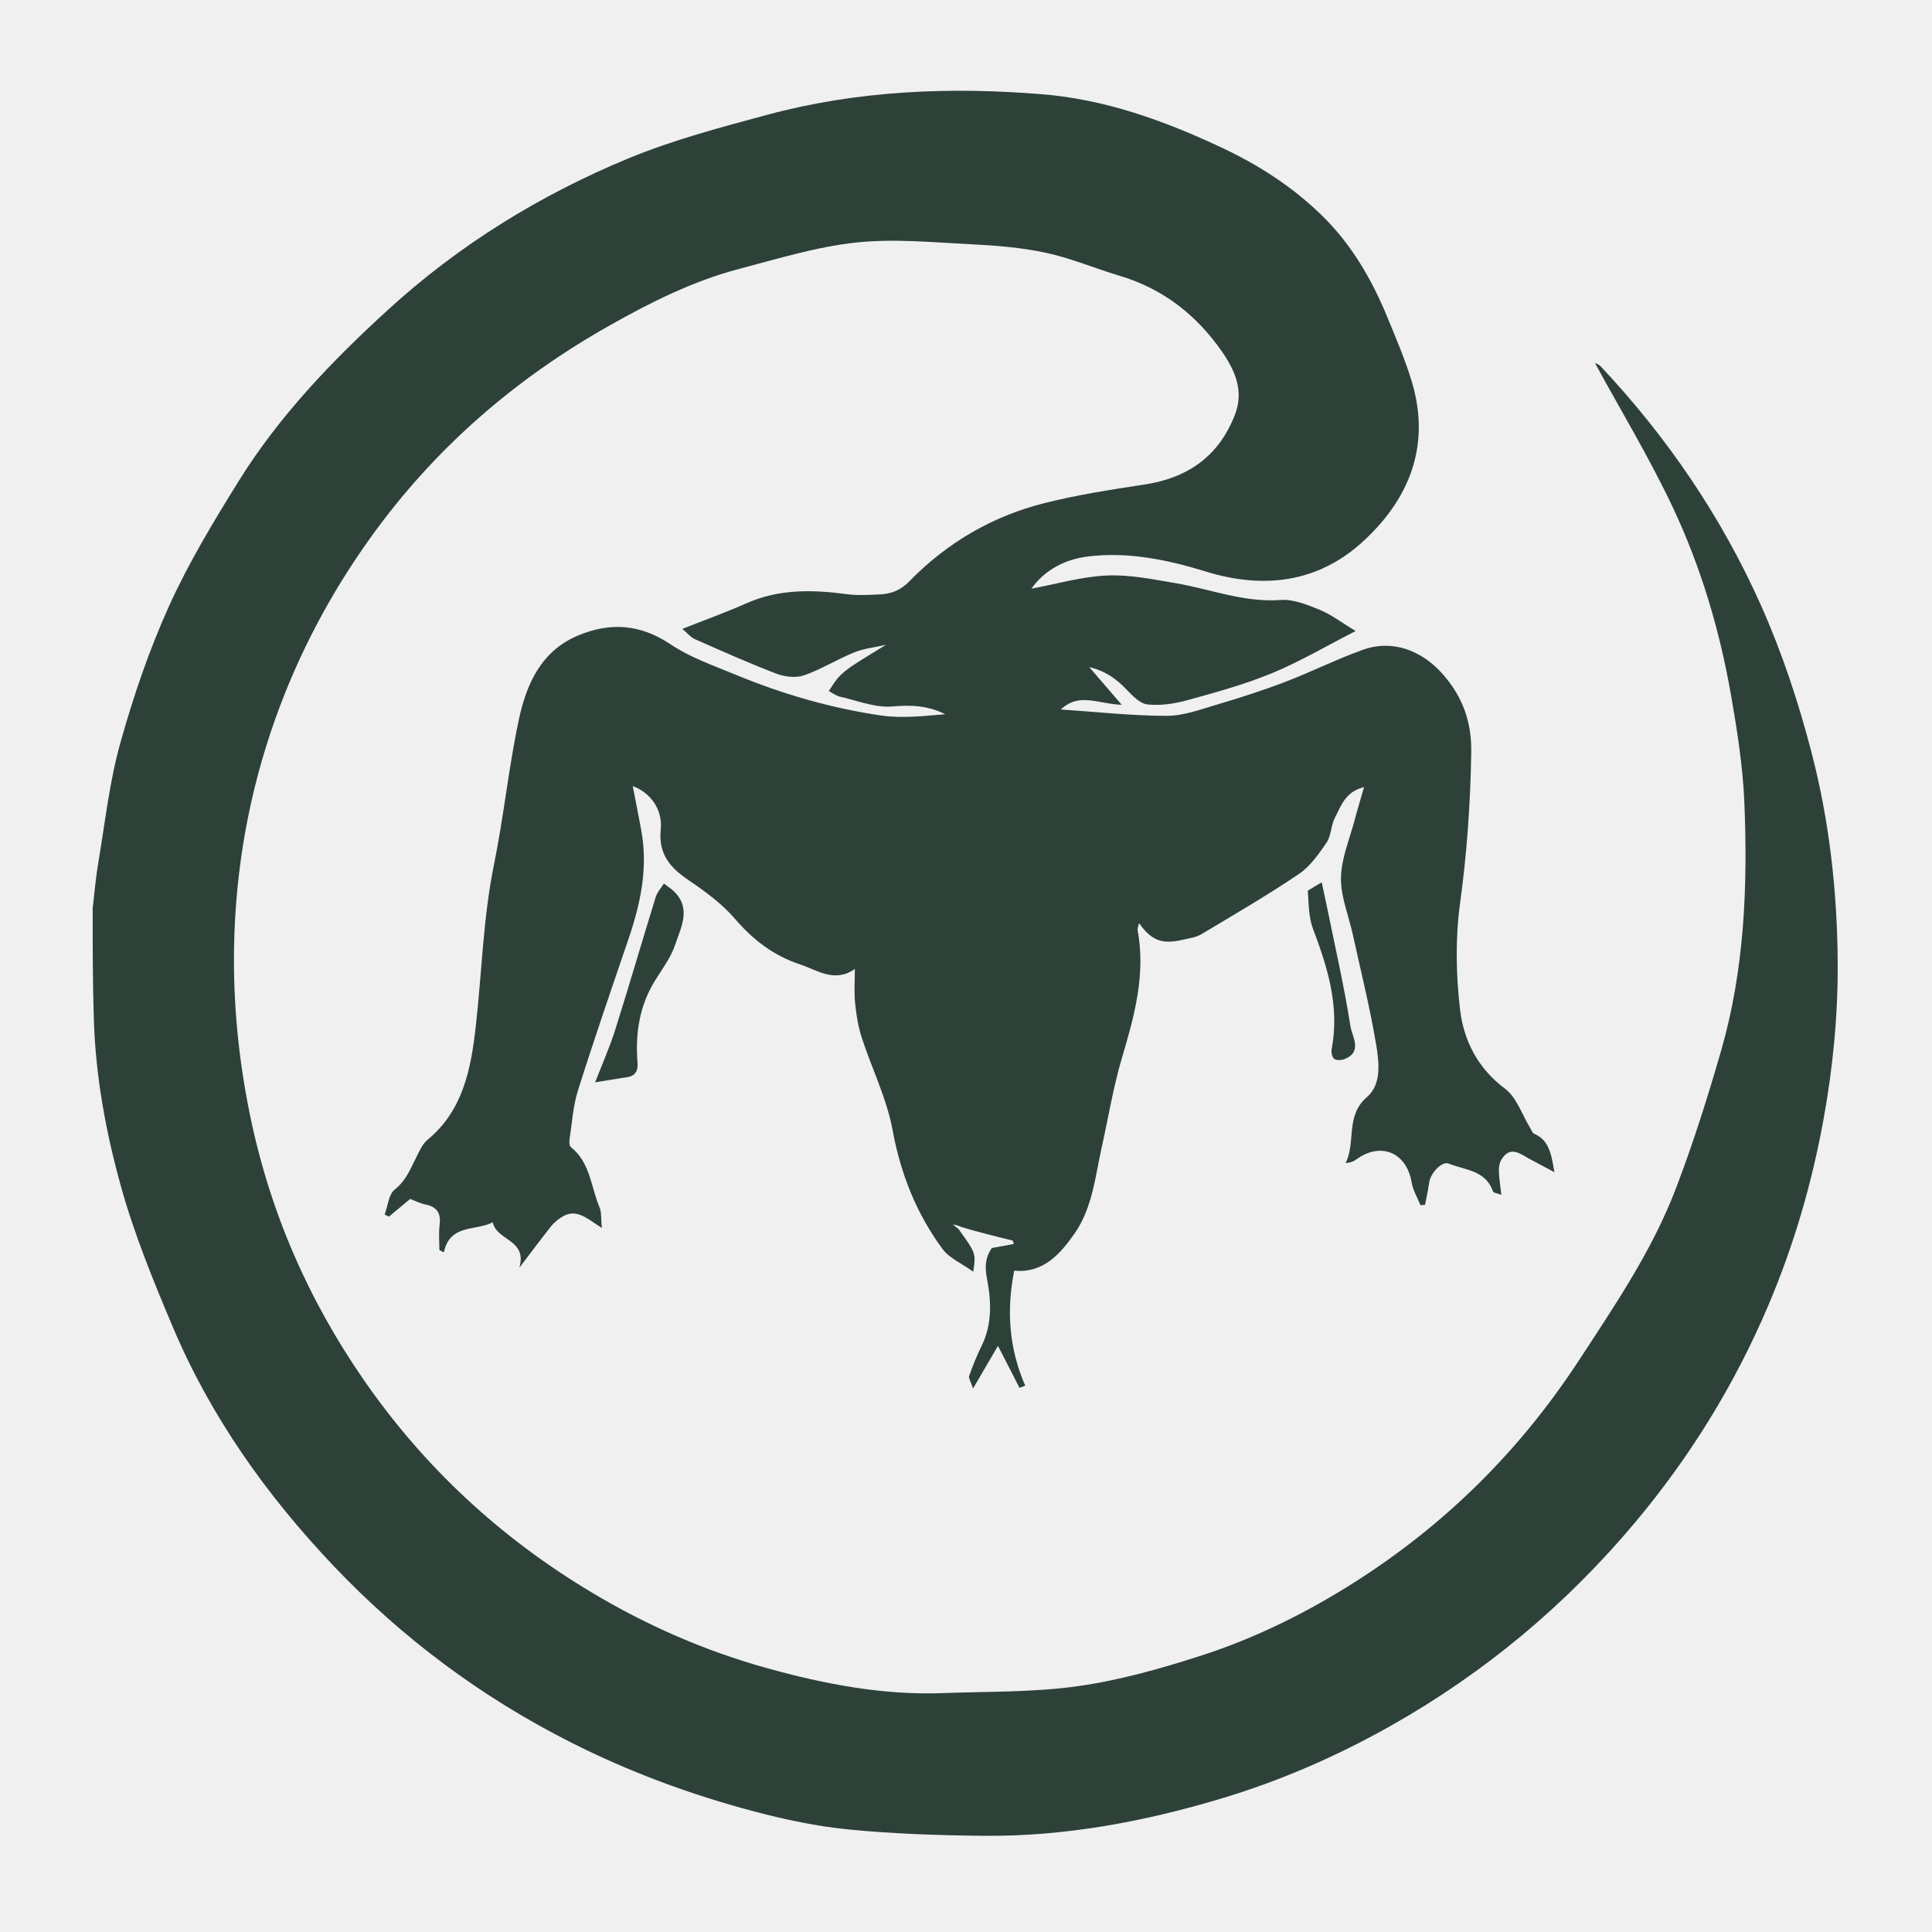
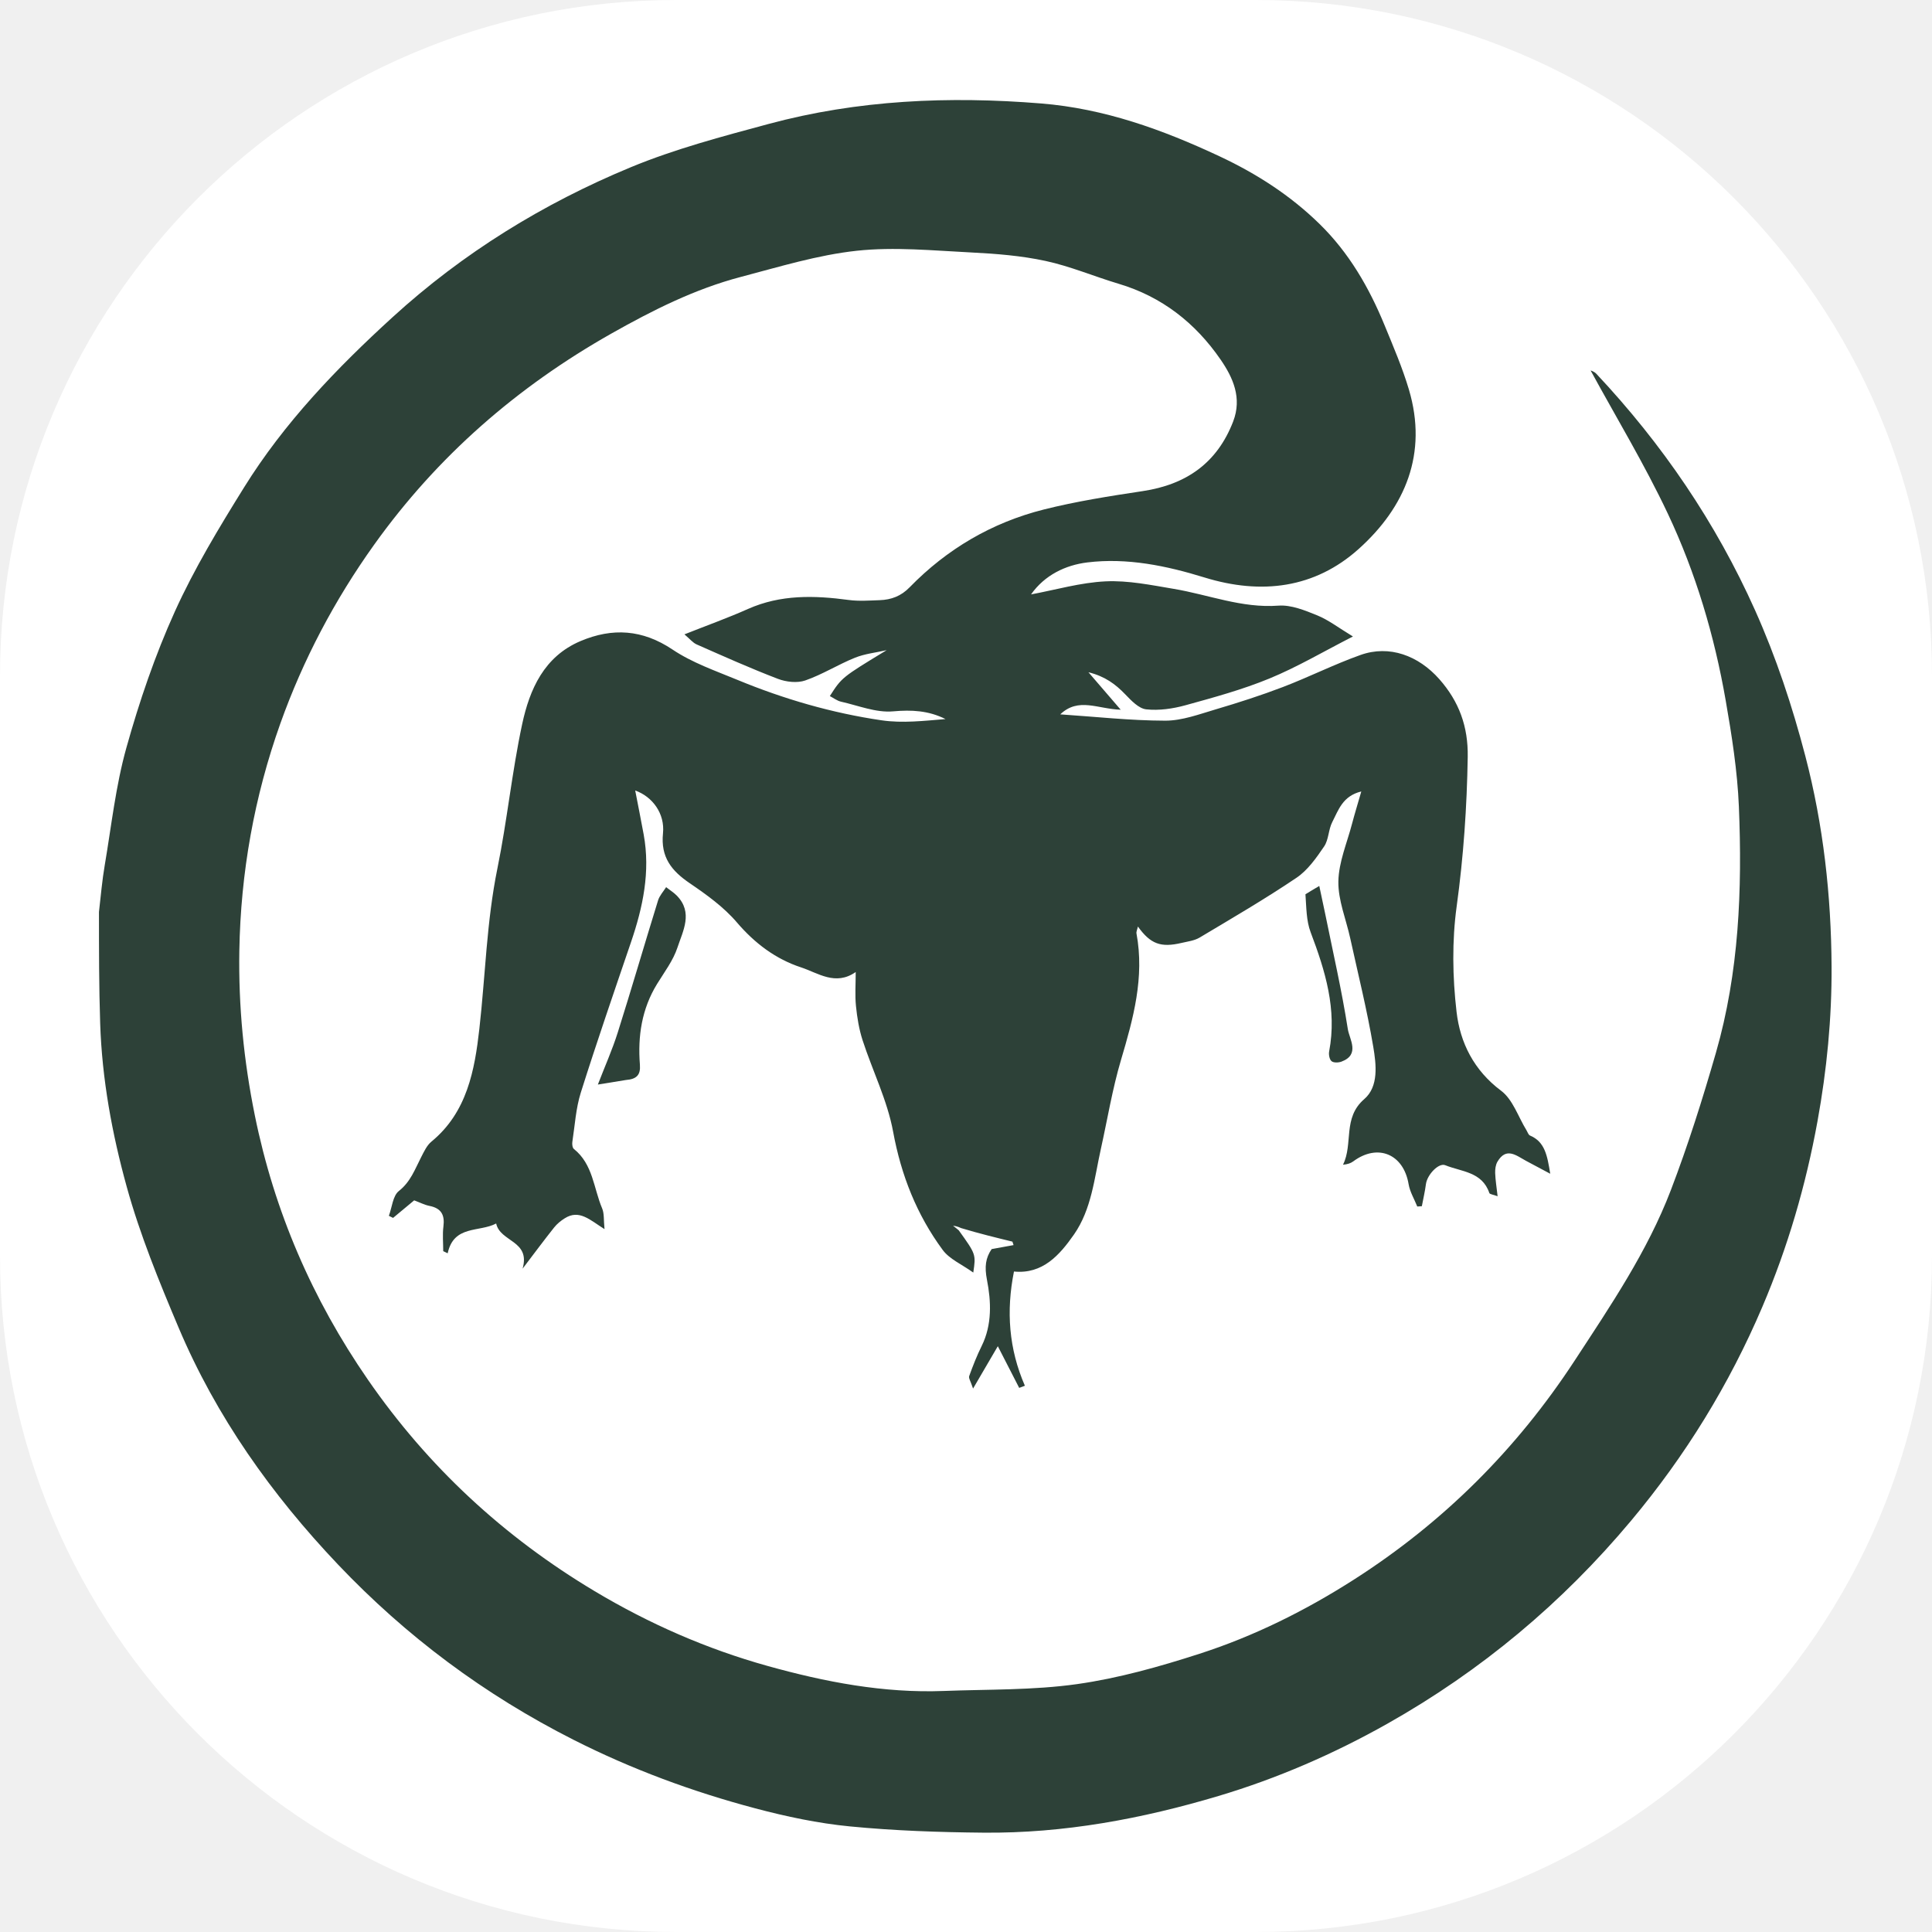
- <svg xmlns="http://www.w3.org/2000/svg" version="1.1" width="620" height="620">
-   <svg version="1.1" id="SvgjsSvg1001" x="0px" y="0px" viewBox="0 0 620 620" style="enable-background:new 0 0 620 620;" xml:space="preserve">
-     <style type="text/css">
- 	.st0{fill:#2D4138;}
- </style>
-     <g>
-       <path class="st0" d="M307.63,394.44c5.57,7.75,5.57,7.75,4.7,13.66c-3.7-2.66-7.69-4.33-9.89-7.32   c-8.38-11.38-13.42-24.1-16.02-38.21c-1.86-10.12-6.66-19.68-9.87-29.57c-1.15-3.55-1.76-7.34-2.14-11.07   c-0.35-3.46-0.08-6.98-0.08-10.97c-6.55,4.58-12.18,0.3-17.66-1.5c-8.19-2.68-14.96-7.77-20.75-14.54   c-4.23-4.96-9.78-8.95-15.23-12.66c-5.89-4.01-9.44-8.41-8.65-16.14c0.65-6.35-3.37-11.84-8.98-13.83   c0.96,4.97,1.89,9.59,2.74,14.23c2.2,12.01-0.24,23.47-4.1,34.79c-5.51,16.17-11.08,32.32-16.22,48.61   c-1.61,5.11-1.92,10.62-2.74,15.97c-0.11,0.73,0.03,1.89,0.51,2.27c6.17,4.92,6.36,12.68,9.12,19.19c0.71,1.66,0.47,3.72,0.77,6.71   c-4.71-2.96-8.15-6.47-12.84-3.51c-1.28,0.8-2.52,1.81-3.45,2.98c-3.13,3.93-6.12,7.97-10.19,13.31c2.63-9.16-7.25-8.57-8.54-14.6   c-5.46,2.89-13.69,0.42-15.67,9.63c-0.48-0.23-0.96-0.46-1.44-0.69c0-2.66-0.27-5.35,0.06-7.96c0.48-3.71-0.66-5.9-4.47-6.66   c-1.62-0.32-3.15-1.12-4.98-1.8c-2.15,1.79-4.49,3.73-6.82,5.67c-0.45-0.22-0.91-0.44-1.36-0.67c1.02-2.74,1.27-6.47,3.23-8.02   c3.8-2.99,5.2-7.05,7.21-10.95c0.92-1.78,1.83-3.8,3.32-5.02c11.54-9.47,13.99-23.15,15.49-36.47c1.95-17.26,2.33-34.66,5.83-51.81   c3.15-15.44,4.7-31.22,8-46.63c2.42-11.28,7.09-21.89,18.88-26.87c10.32-4.36,20.01-3.77,29.75,2.76   c6.34,4.25,13.85,6.85,20.99,9.8c15,6.2,30.56,10.71,46.6,13.06c6.73,0.98,13.73,0.16,20.61-0.41c-5.49-2.75-10.94-3.03-16.96-2.49   c-5.47,0.49-11.22-1.87-16.81-3.13c-1.28-0.29-2.41-1.19-3.61-1.81c3.87-6.03,3.87-6.03,18.36-14.84   c-3.43,0.79-7.03,1.15-10.25,2.45c-5.45,2.2-10.52,5.42-16.05,7.34c-2.61,0.91-6.18,0.5-8.85-0.52   c-8.86-3.39-17.54-7.28-26.23-11.11c-1.28-0.56-2.26-1.82-3.98-3.27c7.34-2.91,14.04-5.31,20.53-8.2   c10.58-4.71,21.47-4.4,32.57-2.91c3.28,0.44,6.68,0.18,10.02,0.06c3.72-0.13,6.88-1.29,9.67-4.16   c12.07-12.39,26.6-20.91,43.32-25.13c10.51-2.65,21.29-4.34,32.03-5.96c14.04-2.11,24.04-9.06,29.22-22.51   c2.91-7.57-0.02-14.14-4.08-20.02c-8.14-11.81-18.95-20.31-32.93-24.48c-7.91-2.36-15.6-5.65-23.63-7.38   c-7.83-1.69-15.96-2.34-23.99-2.74c-12.35-0.61-24.86-1.87-37.05-0.55c-12.66,1.37-25.09,5.21-37.48,8.46   c-14.83,3.9-28.44,10.75-41.74,18.26c-30.51,17.24-56.31,39.68-76.76,68.3c-12.79,17.9-22.95,37.16-30.3,57.76   c-8.44,23.68-12.83,48.26-13.26,73.47c-0.3,17.91,1.43,35.57,5,53.17c6.3,31.07,18.58,59.44,36.54,85.44   c19.44,28.14,43.92,50.81,73.31,68.38c17.62,10.54,36.25,18.69,55.87,24.16c18.52,5.17,37.49,8.84,56.95,8.09   c14.37-0.55,28.88-0.21,43.06-2.21c13.4-1.89,26.65-5.63,39.57-9.8c17.67-5.7,34.26-13.95,49.97-24   c28.89-18.48,52.57-42.09,71.33-70.78c11.57-17.69,23.48-35.22,31.07-55.05c5.56-14.54,10.26-29.44,14.57-44.4   c7.49-26.01,8.54-52.8,7.43-79.62c-0.48-11.49-2.29-22.98-4.27-34.34c-3.64-20.88-9.67-41.2-18.7-60.33   c-7.56-16.02-16.78-31.26-24.94-46.25c-0.1-0.06,1.1,0.27,1.83,1.04c21.3,22.68,38.62,48.07,51.33,76.48   c6.79,15.18,12.01,30.92,16.23,47.09c5.84,22.36,8.35,45.09,8.48,68c0.09,16.72-1.53,33.43-4.55,50.03   c-3.76,20.7-9.61,40.71-17.82,59.97c-10.69,25.1-24.87,48.16-42.43,69.14c-22.28,26.63-48.46,48.51-78.68,65.56   c-17.38,9.8-35.63,17.73-54.7,23.42c-24.69,7.37-49.96,12.09-75.86,11.85c-14.42-0.13-28.88-0.63-43.22-2.02   c-10.3-1-20.59-3.18-30.61-5.84c-20.32-5.39-39.96-12.64-58.81-22.19c-28.68-14.52-54.02-33.4-76.09-56.65   c-21.45-22.6-39.34-47.77-51.51-76.58c-6.29-14.88-12.46-29.96-16.75-45.49c-4.73-17.1-7.98-34.7-8.58-52.8   c-0.39-11.96-0.39-23.76-0.39-36.02c0.61-5.32,1.03-10.23,1.86-15.07c2.16-12.7,3.54-25.64,7-37.99   c4.19-14.98,9.26-29.88,15.67-44.04c6.29-13.89,14.27-27.09,22.34-40.07c12.99-20.91,29.94-38.56,48.04-55.07   c22.73-20.75,48.66-36.73,76.96-48.45c14.33-5.93,29.52-9.94,44.54-13.99c28.89-7.79,58.37-9.04,88.1-6.63   c20.43,1.65,39.2,8.43,57.63,17.06c12.04,5.64,22.89,12.63,32.33,21.85c9.51,9.28,16.04,20.56,21.04,32.74   c2.82,6.87,5.78,13.75,7.89,20.85c6.13,20.67-1.19,37.96-16.21,51.46c-14.19,12.75-31.47,14.93-49.9,9.24   c-12.25-3.78-24.96-6.43-37.83-4.86c-7.11,0.87-13.82,4.12-18.2,10.34c8.01-1.49,16.02-3.84,24.12-4.22   c7.27-0.34,14.69,1.2,21.96,2.42c11.27,1.88,22.04,6.31,33.89,5.43c4.1-0.3,8.56,1.53,12.54,3.15c3.65,1.49,6.87,4,11.53,6.82   c-9.57,4.89-17.99,9.88-26.96,13.57c-8.76,3.61-18.01,6.13-27.18,8.66c-4.07,1.12-8.53,1.77-12.67,1.32   c-2.43-0.26-4.85-2.85-6.79-4.86c-3.15-3.28-6.56-5.82-11.89-7.13c3.61,4.19,6.58,7.64,10.43,12.11   c-7.47-0.23-13.63-4.11-19.54,1.5c11.31,0.75,22.61,2.02,33.92,2.04c5.47,0.01,11.02-2.09,16.41-3.68   c7.28-2.15,14.53-4.48,21.62-7.19c8.45-3.23,16.57-7.33,25.08-10.36c9.33-3.33,18.73,0.18,25.48,7.8   c6.43,7.27,9.35,15.39,9.19,25.13c-0.26,16.18-1.36,32.21-3.57,48.29c-1.54,11.19-1.35,22.88-0.04,34.13   c1.15,9.97,5.61,18.92,14.41,25.5c3.78,2.83,5.51,8.4,8.17,12.73c0.37,0.6,0.62,1.5,1.15,1.73c4.78,2.02,5.57,6.32,6.55,12.36   c-3.18-1.7-5.52-2.92-7.84-4.18c-3.14-1.71-6.37-4.55-9.22,0.28c-0.6,1.02-0.78,2.44-0.74,3.66c0.08,2.3,0.46,4.58,0.79,7.51   c-1.4-0.53-2.53-0.62-2.68-1.05c-2.32-6.89-9-6.85-14.25-8.98c-2.12-0.86-5.84,3.07-6.24,6.12c-0.31,2.39-0.87,4.75-1.32,7.13   c-0.49,0.03-0.98,0.07-1.48,0.1c-0.96-2.41-2.38-4.74-2.8-7.23c-1.63-9.73-9.97-13.24-17.89-7.36c-0.82,0.61-1.83,0.95-3.31,1.08   c3.36-6.76-0.19-15.12,6.86-21.2c4.73-4.07,3.88-11.19,2.92-16.91c-1.98-11.79-4.89-23.42-7.45-35.1   c-1.34-6.13-3.93-12.26-3.83-18.35c0.11-6.24,2.8-12.44,4.42-18.64c0.86-3.26,1.86-6.49,2.99-10.44c-6.07,1.46-7.4,6.08-9.37,9.87   c-1.27,2.44-1.14,5.7-2.65,7.91c-2.52,3.71-5.31,7.69-8.94,10.13c-10.16,6.85-20.77,13.03-31.3,19.32   c-1.7,1.01-3.87,1.26-5.86,1.73c-6.68,1.56-9.99,0.38-14.08-5.3c-0.22,1.02-0.57,1.67-0.46,2.25c2.63,14.15-1.01,27.44-5,40.84   c-2.8,9.43-4.39,19.23-6.53,28.86c-2.1,9.45-2.99,19.43-8.67,27.58c-4.64,6.65-10.13,12.89-19.4,11.97   c-2.56,12.78-1.66,25.03,3.53,36.92c-0.61,0.23-1.22,0.46-1.84,0.69c-2.28-4.45-4.56-8.9-6.91-13.47c-2.41,4.12-4.83,8.26-8,13.69   c-0.77-2.35-1.5-3.37-1.25-4.04c1.19-3.3,2.48-6.58,4.03-9.72c3.43-6.92,3.06-14.47,1.71-21.39c-0.82-4.23-0.45-7.06,1.52-9.93   c2.49-0.45,4.79-0.87,7.08-1.29c-0.12-0.37-0.25-0.75-0.37-1.12c-5.36-1.31-10.73-2.61-16.59-4.38c-1.19-0.56-1.9-0.66-2.6-0.76   C306.44,393.45,307.03,393.94,307.63,394.44z" />
-       <path class="st0" d="M200.06,345.86c-3.03,0.51-5.66,0.93-9.07,1.47c2.27-5.88,4.67-11.26,6.43-16.83   c4.48-14.19,8.63-28.48,13.03-42.7c0.48-1.54,1.71-2.85,2.6-4.26c1.16,0.91,2.45,1.7,3.47,2.74c5.32,5.47,1.97,11.37,0.19,16.78   c-1.38,4.18-4.21,7.9-6.56,11.72c-4.97,8.07-6.3,16.91-5.57,26.13C204.84,344.23,203.52,345.59,200.06,345.86z" />
-       <path class="st0" d="M419.69,285.83c1.49-0.93,2.68-1.63,4.47-2.69c0.66,3.08,1.28,5.92,1.86,8.76c2.54,12.5,5.4,24.94,7.37,37.53   c0.51,3.24,4.06,8.23-2.08,10.5c-0.96,0.35-2.54,0.4-3.19-0.16c-0.68-0.58-0.96-2.14-0.77-3.14c2.59-13.57-1.26-26.05-5.98-38.52   C419.95,294.38,420,290.09,419.69,285.83z" />
+ <svg xmlns="http://www.w3.org/2000/svg" width="1000" height="1000" version="1.1">
+   <g clip-path="url(#SvgjsClipPath1541)">
+     <rect width="1000" height="1000" fill="#fff" />
+     <g transform="matrix(1.451613,0,0,1.451613,50,50)">
+       <svg width="620" height="620" version="1.1">
+         <style>@media (prefers-color-scheme:light){:root{filter:none}}@media (prefers-color-scheme:dark){:root{filter:none}}</style>
+         <g class="layer">
+           <g id="svg_2" transform="matrix(1.1032, 0, 0, 1.1032, -31.966, -30.9031)">
+             <svg id="svg_1" x="0" y="0" enable-background="new 0 0 620 620" version="1.1" viewBox="0 0 620 620" xml:space="preserve">
+               <style type="text/css">.st0{fill:#2d4138}</style>
+               <g id="svg_3">
+                 <path id="svg_4" d="m307.63,394.44c5.57,7.75 5.57,7.75 4.7,13.66c-3.7,-2.66 -7.69,-4.33 -9.89,-7.32c-8.38,-11.38 -13.42,-24.1 -16.02,-38.21c-1.86,-10.12 -6.66,-19.68 -9.87,-29.57c-1.15,-3.55 -1.76,-7.34 -2.14,-11.07c-0.35,-3.46 -0.08,-6.98 -0.08,-10.97c-6.55,4.58 -12.18,0.3 -17.66,-1.5c-8.19,-2.68 -14.96,-7.77 -20.75,-14.54c-4.23,-4.96 -9.78,-8.95 -15.23,-12.66c-5.89,-4.01 -9.44,-8.41 -8.65,-16.14c0.65,-6.35 -3.37,-11.84 -8.98,-13.83c0.96,4.97 1.89,9.59 2.74,14.23c2.2,12.01 -0.24,23.47 -4.1,34.79c-5.51,16.17 -11.08,32.32 -16.22,48.61c-1.61,5.11 -1.92,10.62 -2.74,15.97c-0.11,0.73 0.03,1.89 0.51,2.27c6.17,4.92 6.36,12.68 9.12,19.19c0.71,1.66 0.47,3.72 0.77,6.71c-4.71,-2.96 -8.15,-6.47 -12.84,-3.51c-1.28,0.8 -2.52,1.81 -3.45,2.98c-3.13,3.93 -6.12,7.97 -10.19,13.31c2.63,-9.16 -7.25,-8.57 -8.54,-14.6c-5.46,2.89 -13.69,0.42 -15.67,9.63c-0.48,-0.23 -0.96,-0.46 -1.44,-0.69c0,-2.66 -0.27,-5.35 0.06,-7.96c0.48,-3.71 -0.66,-5.9 -4.47,-6.66c-1.62,-0.32 -3.15,-1.12 -4.98,-1.8c-2.15,1.79 -4.49,3.73 -6.82,5.67c-0.45,-0.22 -0.91,-0.44 -1.36,-0.67c1.02,-2.74 1.27,-6.47 3.23,-8.02c3.8,-2.99 5.2,-7.05 7.21,-10.95c0.92,-1.78 1.83,-3.8 3.32,-5.02c11.54,-9.47 13.99,-23.15 15.49,-36.47c1.95,-17.26 2.33,-34.66 5.83,-51.81c3.15,-15.44 4.7,-31.22 8,-46.63c2.42,-11.28 7.09,-21.89 18.88,-26.87c10.32,-4.36 20.01,-3.77 29.75,2.76c6.34,4.25 13.85,6.85 20.99,9.8c15,6.2 30.56,10.71 46.6,13.06c6.73,0.98 13.73,0.16 20.61,-0.41c-5.49,-2.75 -10.94,-3.03 -16.96,-2.49c-5.47,0.49 -11.22,-1.87 -16.81,-3.13c-1.28,-0.29 -2.41,-1.19 -3.61,-1.81c3.87,-6.03 3.87,-6.03 18.36,-14.84c-3.43,0.79 -7.03,1.15 -10.25,2.45c-5.45,2.2 -10.52,5.42 -16.05,7.34c-2.61,0.91 -6.18,0.5 -8.85,-0.52c-8.86,-3.39 -17.54,-7.28 -26.23,-11.11c-1.28,-0.56 -2.26,-1.82 -3.98,-3.27c7.34,-2.91 14.04,-5.31 20.53,-8.2c10.58,-4.71 21.47,-4.4 32.57,-2.91c3.28,0.44 6.68,0.18 10.02,0.06c3.72,-0.13 6.88,-1.29 9.67,-4.16c12.07,-12.39 26.6,-20.91 43.32,-25.13c10.51,-2.65 21.29,-4.34 32.03,-5.96c14.04,-2.11 24.04,-9.06 29.22,-22.51c2.91,-7.57 -0.02,-14.14 -4.08,-20.02c-8.14,-11.81 -18.95,-20.31 -32.93,-24.48c-7.91,-2.36 -15.6,-5.65 -23.63,-7.38c-7.83,-1.69 -15.96,-2.34 -23.99,-2.74c-12.35,-0.61 -24.86,-1.87 -37.05,-0.55c-12.66,1.37 -25.09,5.21 -37.48,8.46c-14.83,3.9 -28.44,10.75 -41.74,18.26c-30.51,17.24 -56.31,39.68 -76.76,68.3c-12.79,17.9 -22.95,37.16 -30.3,57.76c-8.44,23.68 -12.83,48.26 -13.26,73.47c-0.3,17.91 1.43,35.57 5,53.17c6.3,31.07 18.58,59.44 36.54,85.44c19.44,28.14 43.92,50.81 73.31,68.38c17.62,10.54 36.25,18.69 55.87,24.16c18.52,5.17 37.49,8.84 56.95,8.09c14.37,-0.55 28.88,-0.21 43.06,-2.21c13.4,-1.89 26.65,-5.63 39.57,-9.8c17.67,-5.7 34.26,-13.95 49.97,-24c28.89,-18.48 52.57,-42.09 71.33,-70.78c11.57,-17.69 23.48,-35.22 31.07,-55.05c5.56,-14.54 10.26,-29.44 14.57,-44.4c7.49,-26.01 8.54,-52.8 7.43,-79.62c-0.48,-11.49 -2.29,-22.98 -4.27,-34.34c-3.64,-20.88 -9.67,-41.2 -18.7,-60.33c-7.56,-16.02 -16.78,-31.26 -24.94,-46.25c-0.1,-0.06 1.1,0.27 1.83,1.04c21.3,22.68 38.62,48.07 51.33,76.48c6.79,15.18 12.01,30.92 16.23,47.09c5.84,22.36 8.35,45.09 8.48,68c0.09,16.72 -1.53,33.43 -4.55,50.03c-3.76,20.7 -9.61,40.71 -17.82,59.97c-10.69,25.1 -24.87,48.16 -42.43,69.14c-22.28,26.63 -48.46,48.51 -78.68,65.56c-17.38,9.8 -35.63,17.73 -54.7,23.42c-24.69,7.37 -49.96,12.09 -75.86,11.85c-14.42,-0.13 -28.88,-0.63 -43.22,-2.02c-10.3,-1 -20.59,-3.18 -30.61,-5.84c-20.32,-5.39 -39.96,-12.64 -58.81,-22.19c-28.68,-14.52 -54.02,-33.4 -76.09,-56.65c-21.45,-22.6 -39.34,-47.77 -51.51,-76.58c-6.29,-14.88 -12.46,-29.96 -16.75,-45.49c-4.73,-17.1 -7.98,-34.7 -8.58,-52.8c-0.39,-11.96 -0.39,-23.76 -0.39,-36.02c0.61,-5.32 1.03,-10.23 1.86,-15.07c2.16,-12.7 3.54,-25.64 7,-37.99c4.19,-14.98 9.26,-29.88 15.67,-44.04c6.29,-13.89 14.27,-27.09 22.34,-40.07c12.99,-20.91 29.94,-38.56 48.04,-55.07c22.73,-20.75 48.66,-36.73 76.96,-48.45c14.33,-5.93 29.52,-9.94 44.54,-13.99c28.89,-7.79 58.37,-9.04 88.1,-6.63c20.43,1.65 39.2,8.43 57.63,17.06c12.04,5.64 22.89,12.63 32.33,21.85c9.51,9.28 16.04,20.56 21.04,32.74c2.82,6.87 5.78,13.75 7.89,20.85c6.13,20.67 -1.19,37.96 -16.21,51.46c-14.19,12.75 -31.47,14.93 -49.9,9.24c-12.25,-3.78 -24.96,-6.43 -37.83,-4.86c-7.11,0.87 -13.82,4.12 -18.2,10.34c8.01,-1.49 16.02,-3.84 24.12,-4.22c7.27,-0.34 14.69,1.2 21.96,2.42c11.27,1.88 22.04,6.31 33.89,5.43c4.1,-0.3 8.56,1.53 12.54,3.15c3.65,1.49 6.87,4 11.53,6.82c-9.57,4.89 -17.99,9.88 -26.96,13.57c-8.76,3.61 -18.01,6.13 -27.18,8.66c-4.07,1.12 -8.53,1.77 -12.67,1.32c-2.43,-0.26 -4.85,-2.85 -6.79,-4.86c-3.15,-3.28 -6.56,-5.82 -11.89,-7.13c3.61,4.19 6.58,7.64 10.43,12.11c-7.47,-0.23 -13.63,-4.11 -19.54,1.5c11.31,0.75 22.61,2.02 33.92,2.04c5.47,0.01 11.02,-2.09 16.41,-3.68c7.28,-2.15 14.53,-4.48 21.62,-7.19c8.45,-3.23 16.57,-7.33 25.08,-10.36c9.33,-3.33 18.73,0.18 25.48,7.8c6.43,7.27 9.35,15.39 9.19,25.13c-0.26,16.18 -1.36,32.21 -3.57,48.29c-1.54,11.19 -1.35,22.88 -0.04,34.13c1.15,9.97 5.61,18.92 14.41,25.5c3.78,2.83 5.51,8.4 8.17,12.73c0.37,0.6 0.62,1.5 1.15,1.73c4.78,2.02 5.57,6.32 6.55,12.36c-3.18,-1.7 -5.52,-2.92 -7.84,-4.18c-3.14,-1.71 -6.37,-4.55 -9.22,0.28c-0.6,1.02 -0.78,2.44 -0.74,3.66c0.08,2.3 0.46,4.58 0.79,7.51c-1.4,-0.53 -2.53,-0.62 -2.68,-1.05c-2.32,-6.89 -9,-6.85 -14.25,-8.98c-2.12,-0.86 -5.84,3.07 -6.24,6.12c-0.31,2.39 -0.87,4.75 -1.32,7.13c-0.49,0.03 -0.98,0.07 -1.48,0.1c-0.96,-2.41 -2.38,-4.74 -2.8,-7.23c-1.63,-9.73 -9.97,-13.24 -17.89,-7.36c-0.82,0.61 -1.83,0.95 -3.31,1.08c3.36,-6.76 -0.19,-15.12 6.86,-21.2c4.73,-4.07 3.88,-11.19 2.92,-16.91c-1.98,-11.79 -4.89,-23.42 -7.45,-35.1c-1.34,-6.13 -3.93,-12.26 -3.83,-18.35c0.11,-6.24 2.8,-12.44 4.42,-18.64c0.86,-3.26 1.86,-6.49 2.99,-10.44c-6.07,1.46 -7.4,6.08 -9.37,9.87c-1.27,2.44 -1.14,5.7 -2.65,7.91c-2.52,3.71 -5.31,7.69 -8.94,10.13c-10.16,6.85 -20.77,13.03 -31.3,19.32c-1.7,1.01 -3.87,1.26 -5.86,1.73c-6.68,1.56 -9.99,0.38 -14.08,-5.3c-0.22,1.02 -0.57,1.67 -0.46,2.25c2.63,14.15 -1.01,27.44 -5,40.84c-2.8,9.43 -4.39,19.23 -6.53,28.86c-2.1,9.45 -2.99,19.43 -8.67,27.58c-4.64,6.65 -10.13,12.89 -19.4,11.97c-2.56,12.78 -1.66,25.03 3.53,36.92c-0.61,0.23 -1.22,0.46 -1.84,0.69c-2.28,-4.45 -4.56,-8.9 -6.91,-13.47c-2.41,4.12 -4.83,8.26 -8,13.69c-0.77,-2.35 -1.5,-3.37 -1.25,-4.04c1.19,-3.3 2.48,-6.58 4.03,-9.72c3.43,-6.92 3.06,-14.47 1.71,-21.39c-0.82,-4.23 -0.45,-7.06 1.52,-9.93c2.49,-0.45 4.79,-0.87 7.08,-1.29c-0.12,-0.37 -0.25,-0.75 -0.37,-1.12c-5.36,-1.31 -10.73,-2.61 -16.59,-4.38c-1.19,-0.56 -1.9,-0.66 -2.6,-0.76c0.65,0.49 1.24,0.98 1.84,1.48z" class="st0" />
+                 <path id="svg_5" d="m200.06,345.86c-3.03,0.51 -5.66,0.93 -9.07,1.47c2.27,-5.88 4.67,-11.26 6.43,-16.83c4.48,-14.19 8.63,-28.48 13.03,-42.7c0.48,-1.54 1.71,-2.85 2.6,-4.26c1.16,0.91 2.45,1.7 3.47,2.74c5.32,5.47 1.97,11.37 0.19,16.78c-1.38,4.18 -4.21,7.9 -6.56,11.72c-4.97,8.07 -6.3,16.91 -5.57,26.13c0.26,3.32 -1.06,4.68 -4.52,4.95z" class="st0" />
+                 <path id="svg_6" d="m419.69,285.83c1.49,-0.93 2.68,-1.63 4.47,-2.69c0.66,3.08 1.28,5.92 1.86,8.76c2.54,12.5 5.4,24.94 7.37,37.53c0.51,3.24 4.06,8.23 -2.08,10.5c-0.96,0.35 -2.54,0.4 -3.19,-0.16c-0.68,-0.58 -0.96,-2.14 -0.77,-3.14c2.59,-13.57 -1.26,-26.05 -5.98,-38.52c-1.42,-3.73 -1.37,-8.02 -1.68,-12.28z" class="st0" />
+               </g>
+             </svg>
+           </g>
+         </g>
+       </svg>
    </g>
-   </svg>
-   <style>@media (prefers-color-scheme: light) { :root { filter: none; } }
- @media (prefers-color-scheme: dark) { :root { filter: none; } }
- </style>
+   </g>
+   <defs>
+     <clipPath id="SvgjsClipPath1541">
+       <rect width="1000" height="1000" x="0" y="0" rx="350" ry="350" />
+     </clipPath>
+   </defs>
</svg>
